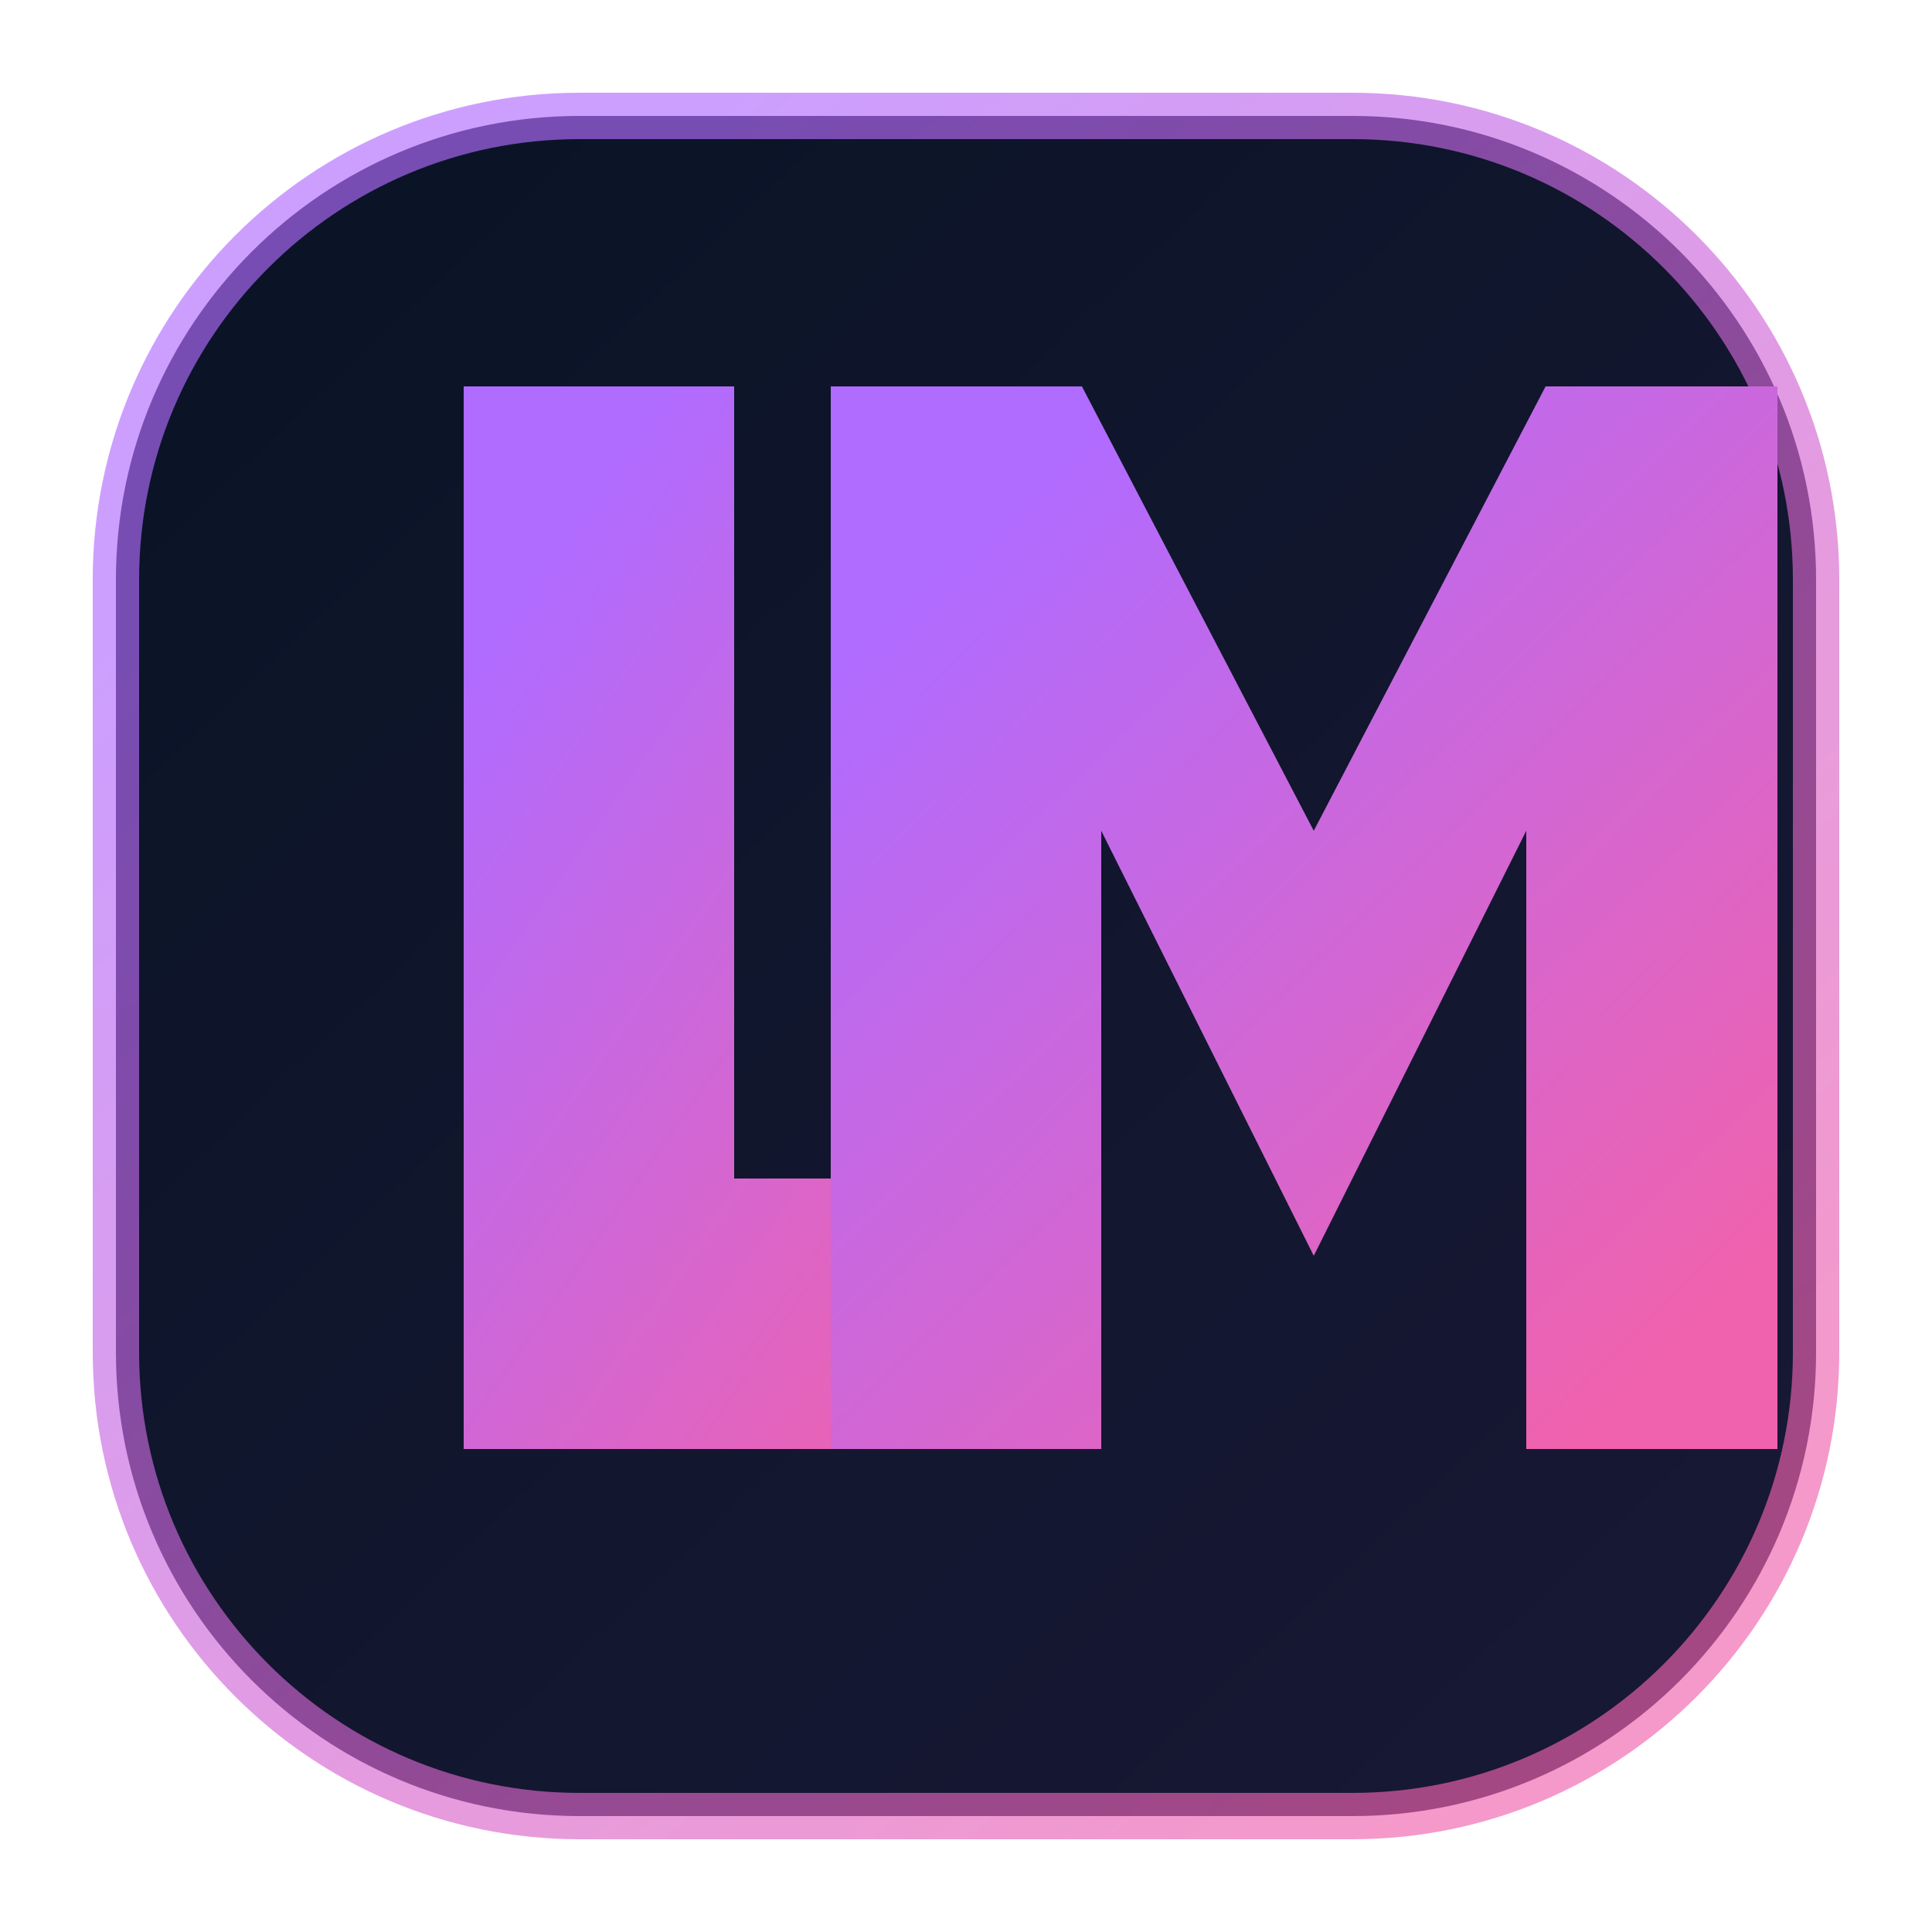
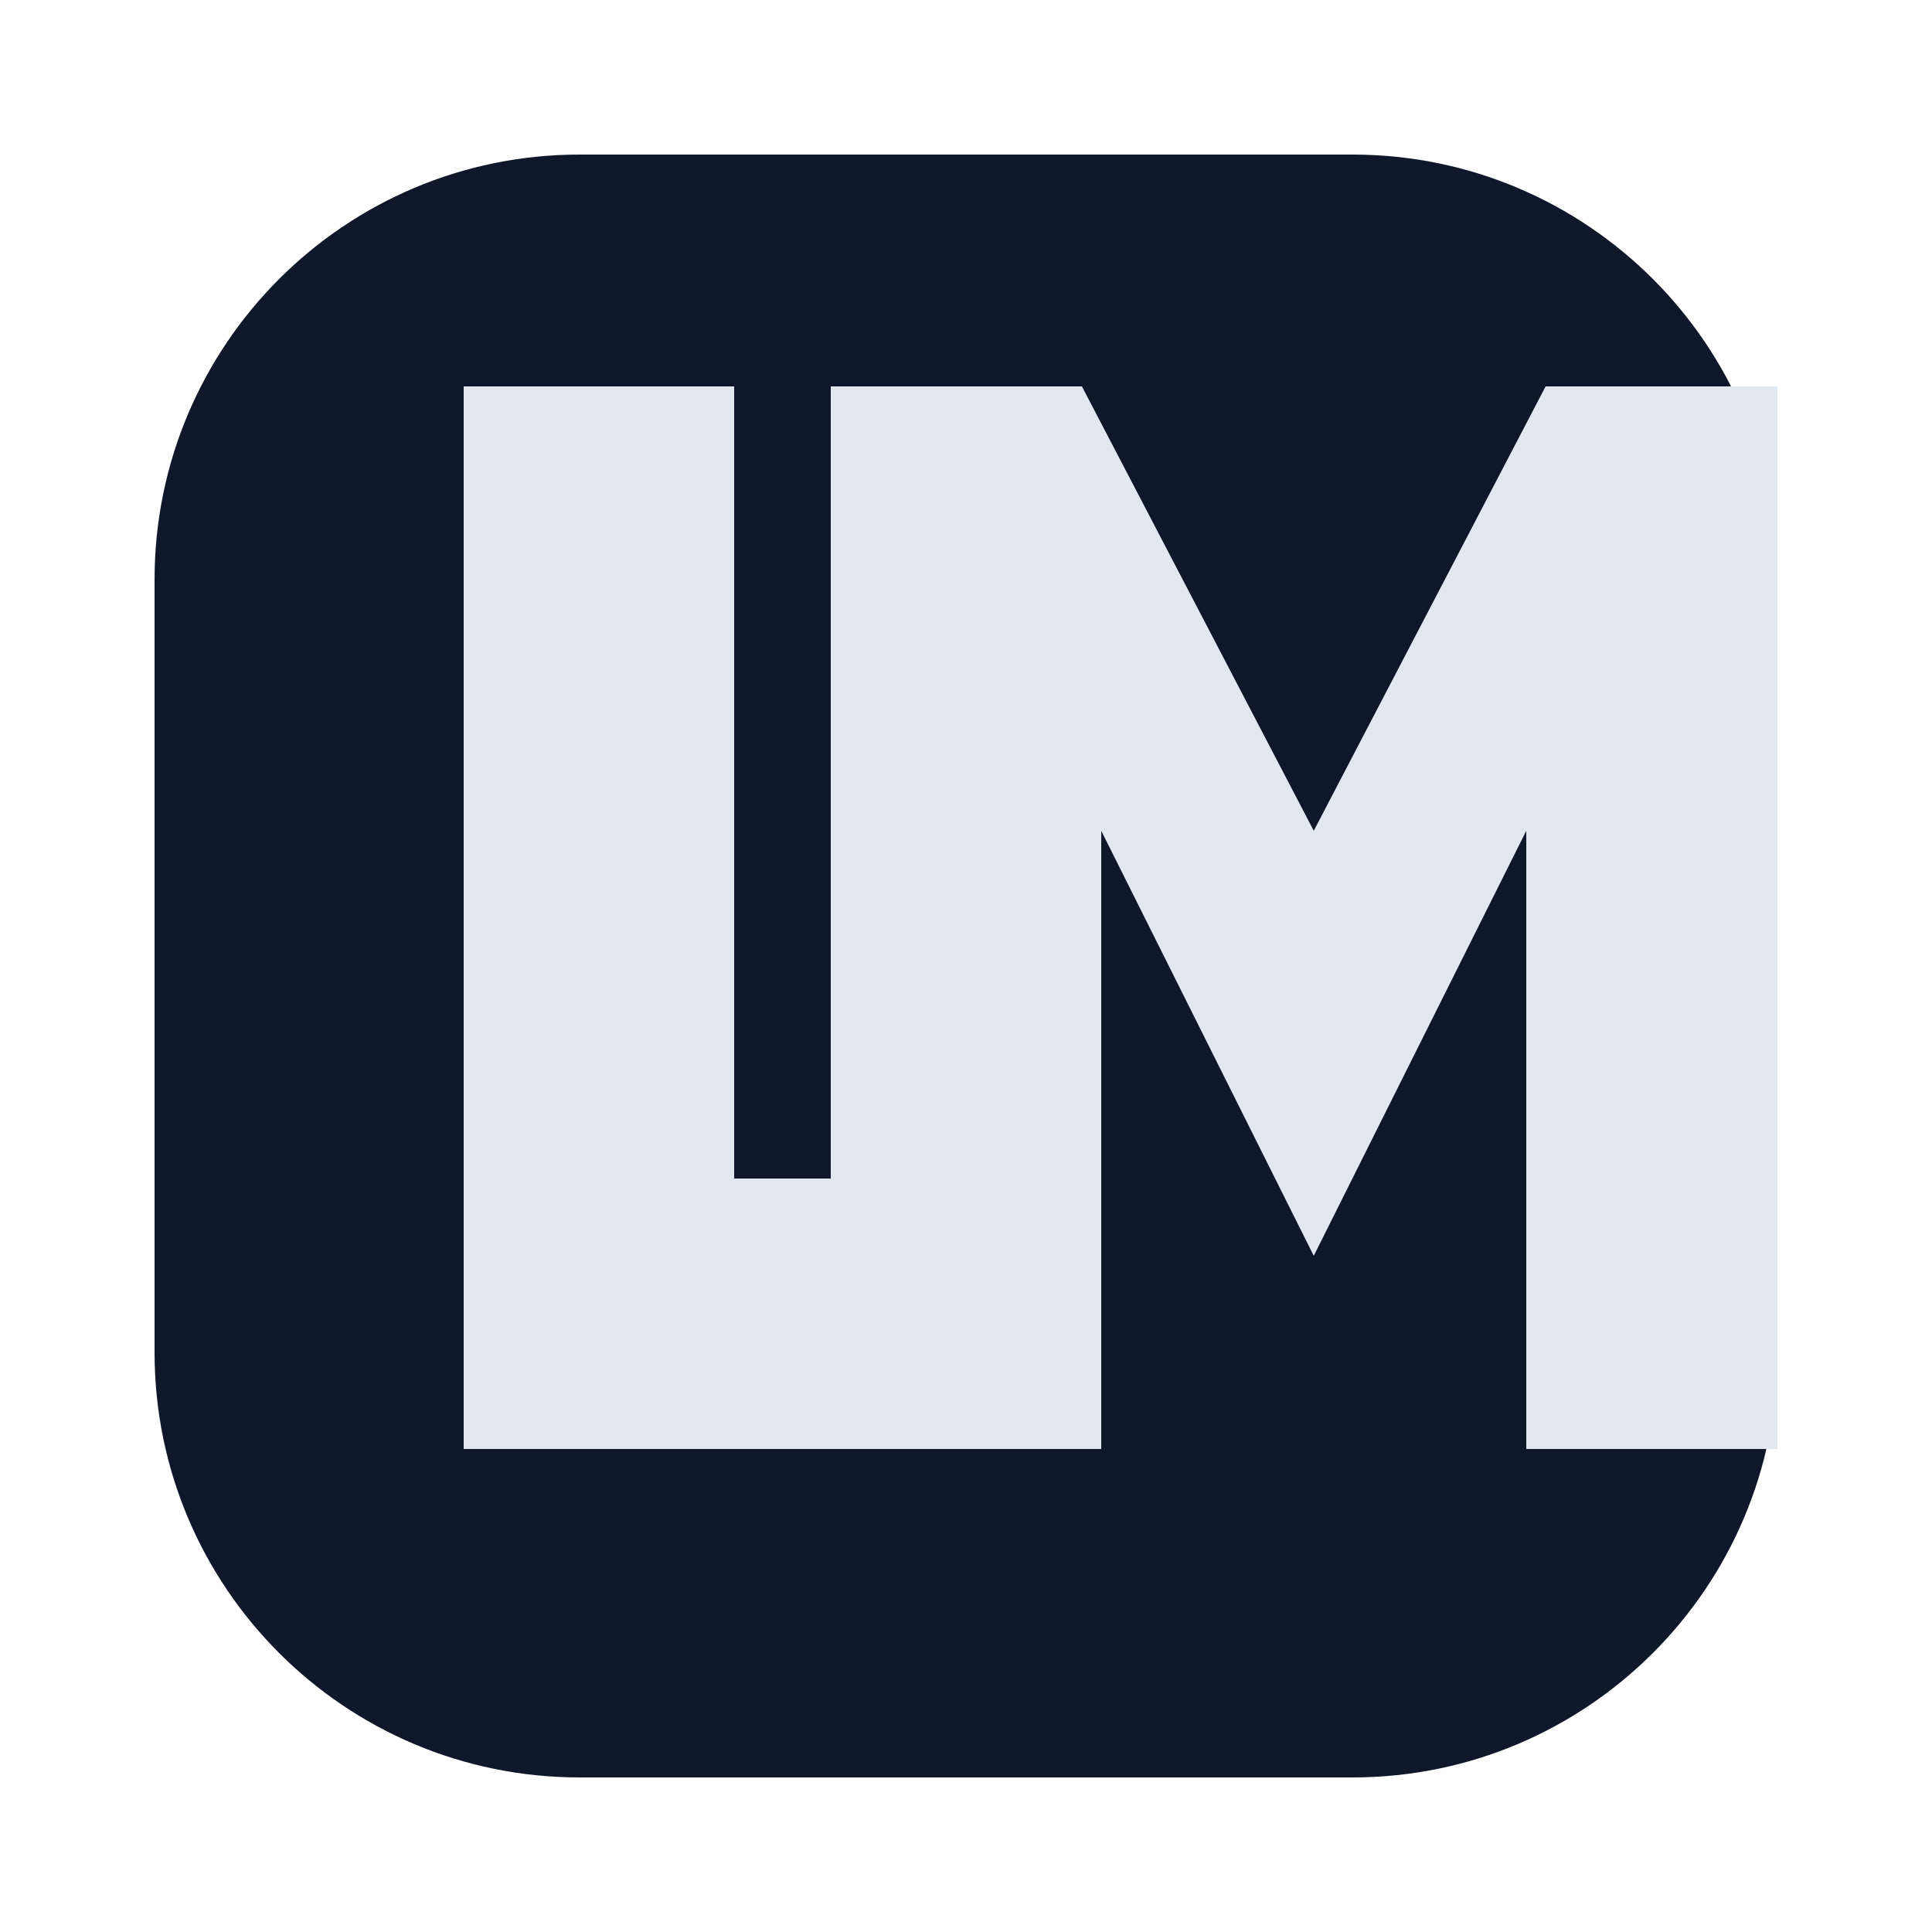
<svg xmlns="http://www.w3.org/2000/svg" viewBox="0 0 100 100" role="img" aria-label="LM monogram">
-   <defs>
-     <linearGradient id="bg" x1="12%" y1="10%" x2="88%" y2="90%">
-       <stop offset="0%" stop-color="#0b1427" />
-       <stop offset="100%" stop-color="#171834" />
-     </linearGradient>
-     <linearGradient id="mark" x1="18%" y1="12%" x2="88%" y2="92%">
-       <stop offset="0%" stop-color="#b06bff" />
-       <stop offset="100%" stop-color="#f062ad" />
-     </linearGradient>
-   </defs>
-   <rect x="6" y="6" width="88" height="88" rx="24" fill="url(#bg)" />
-   <rect x="6" y="6" width="88" height="88" rx="24" fill="none" stroke="url(#mark)" stroke-width="2.4" opacity="0.65" />
-   <path d="M24 20 H38 V61 H57 V75 H24 Z" fill="url(#mark)" />
-   <path d="M43 75 V20 H56 L68 43 L80 20 H92 V75 H79 V43 L68 65 L57 43 V75 Z" fill="url(#mark)" />
+   <rect x="8" y="8" width="84" height="84" rx="22" fill="#0f172a" />
+   <path d="M24 20 H38 V61 H57 V75 H24 Z" fill="#e2e8f0" />
+   <path d="M43 75 V20 H56 L68 43 L80 20 H92 V75 H79 V43 L68 65 L57 43 V75 Z" fill="#e2e8f0" />
</svg>
